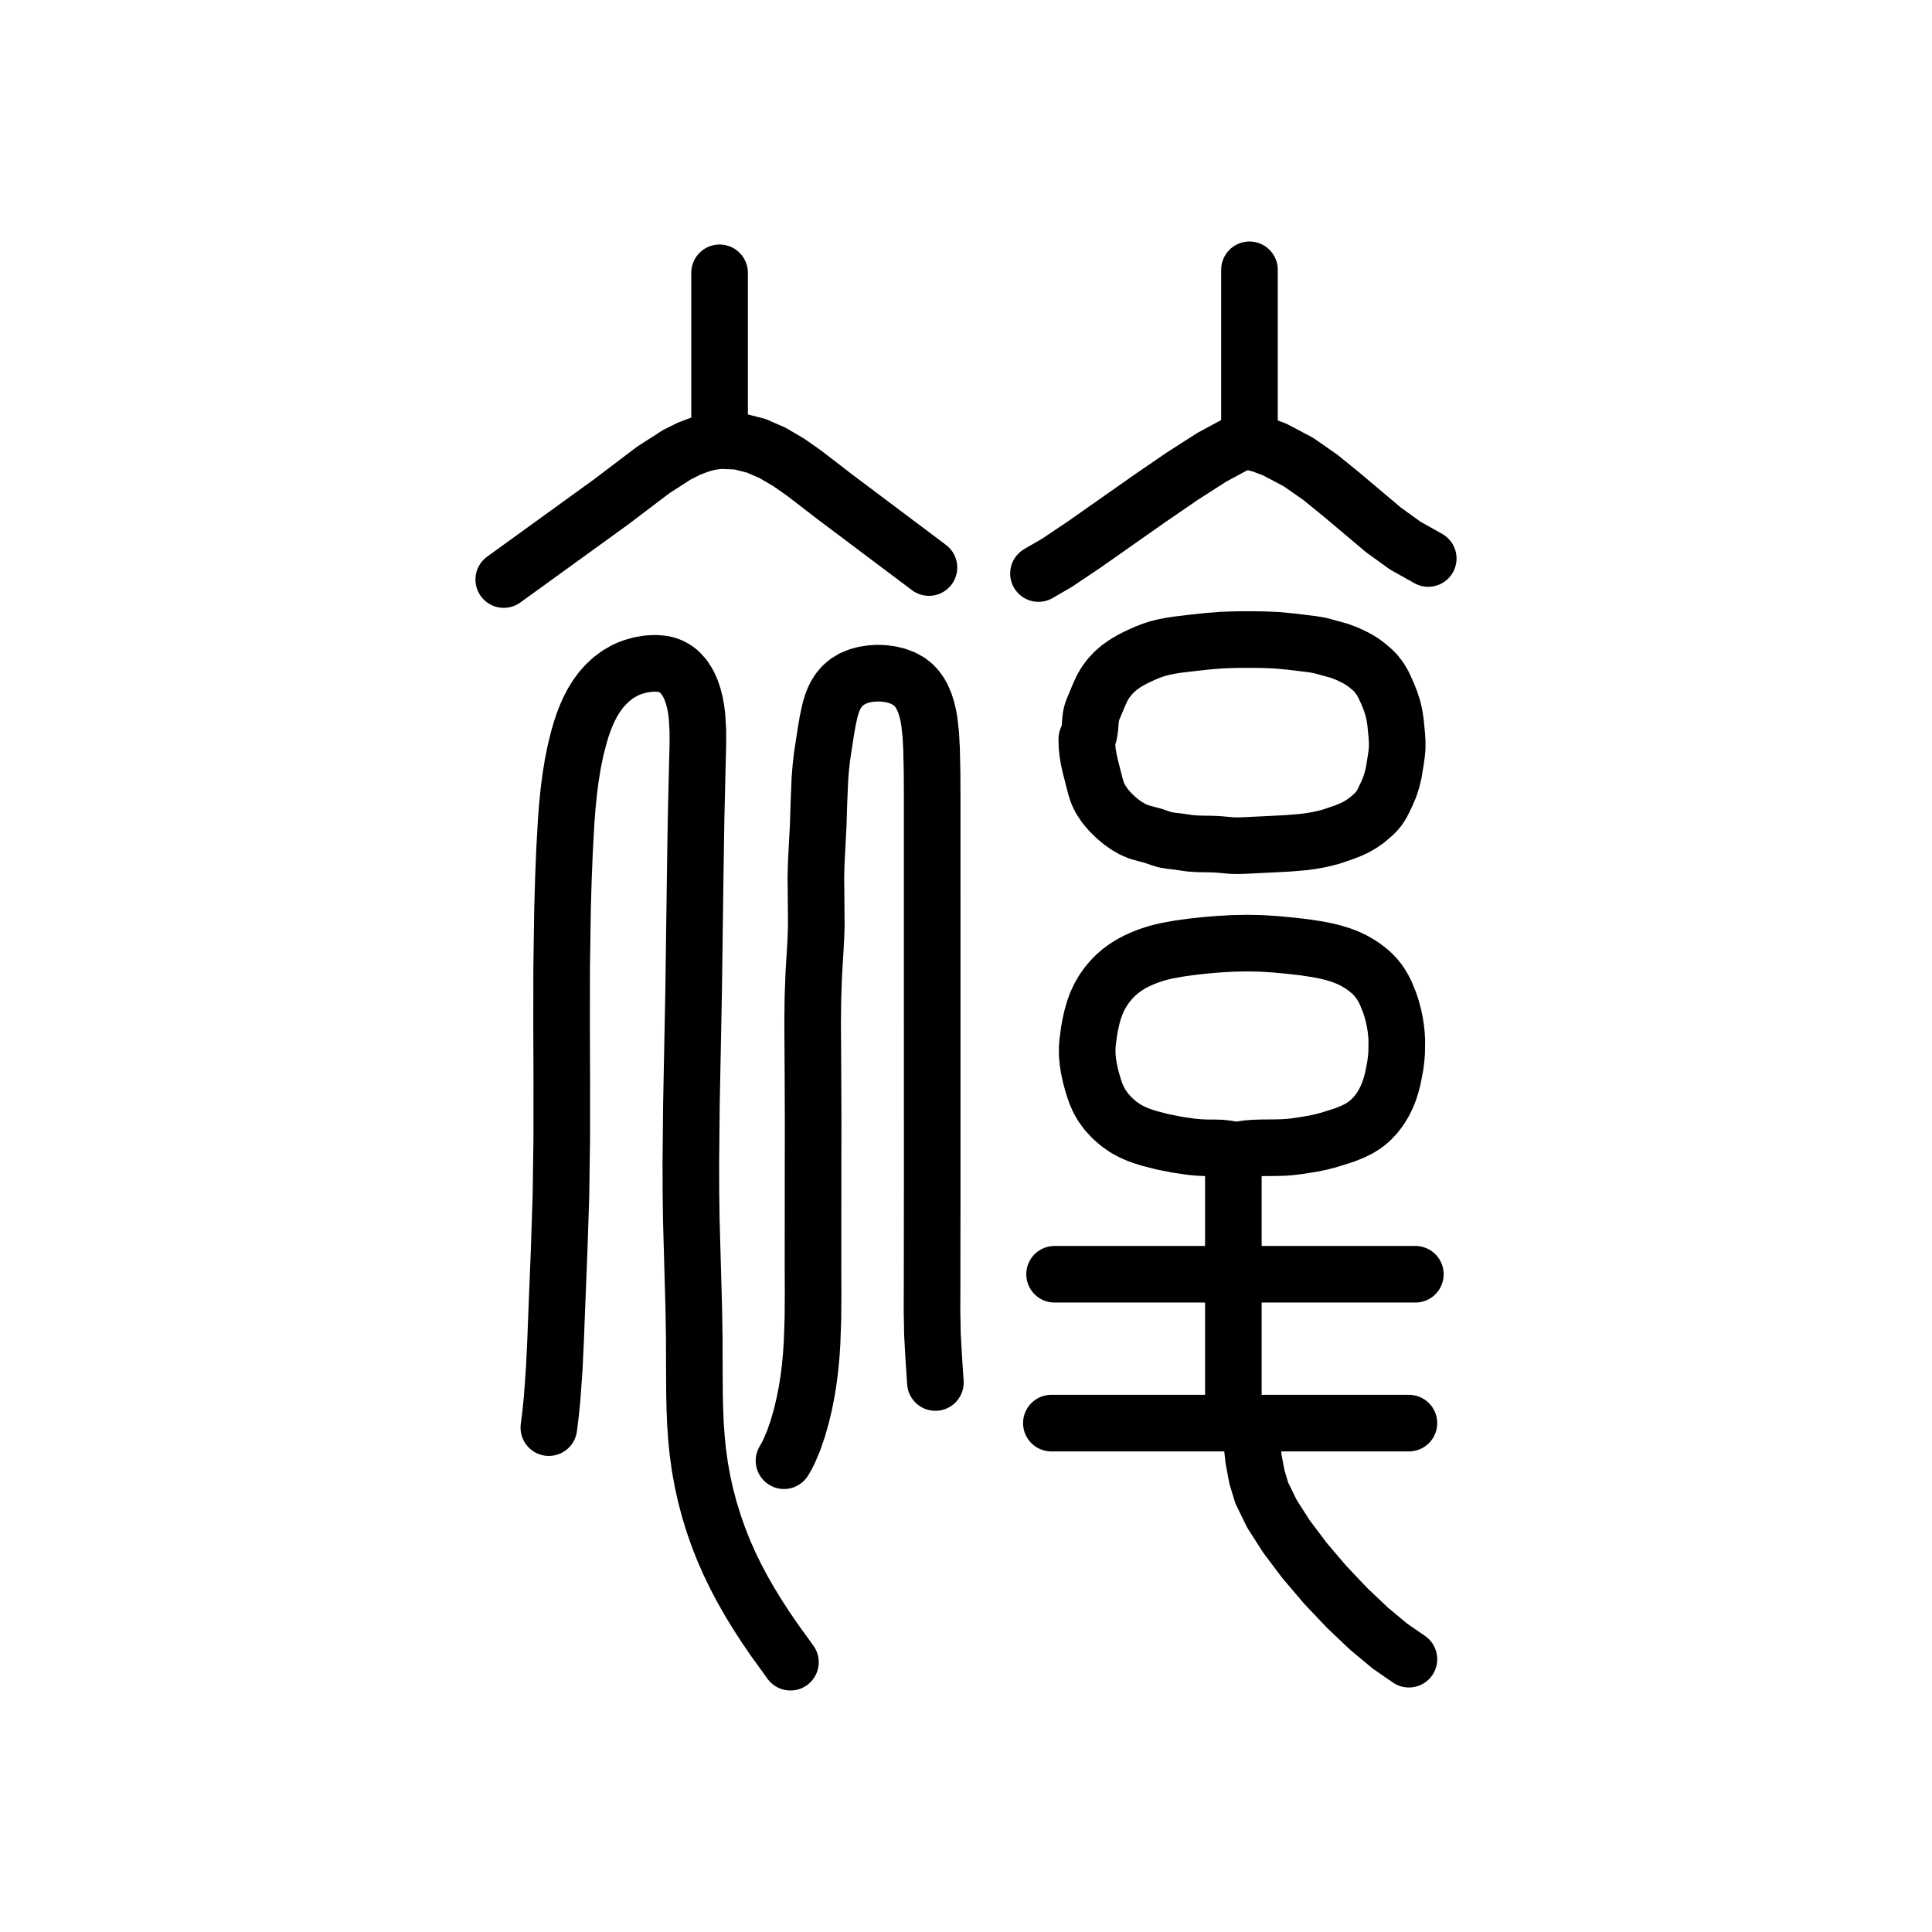
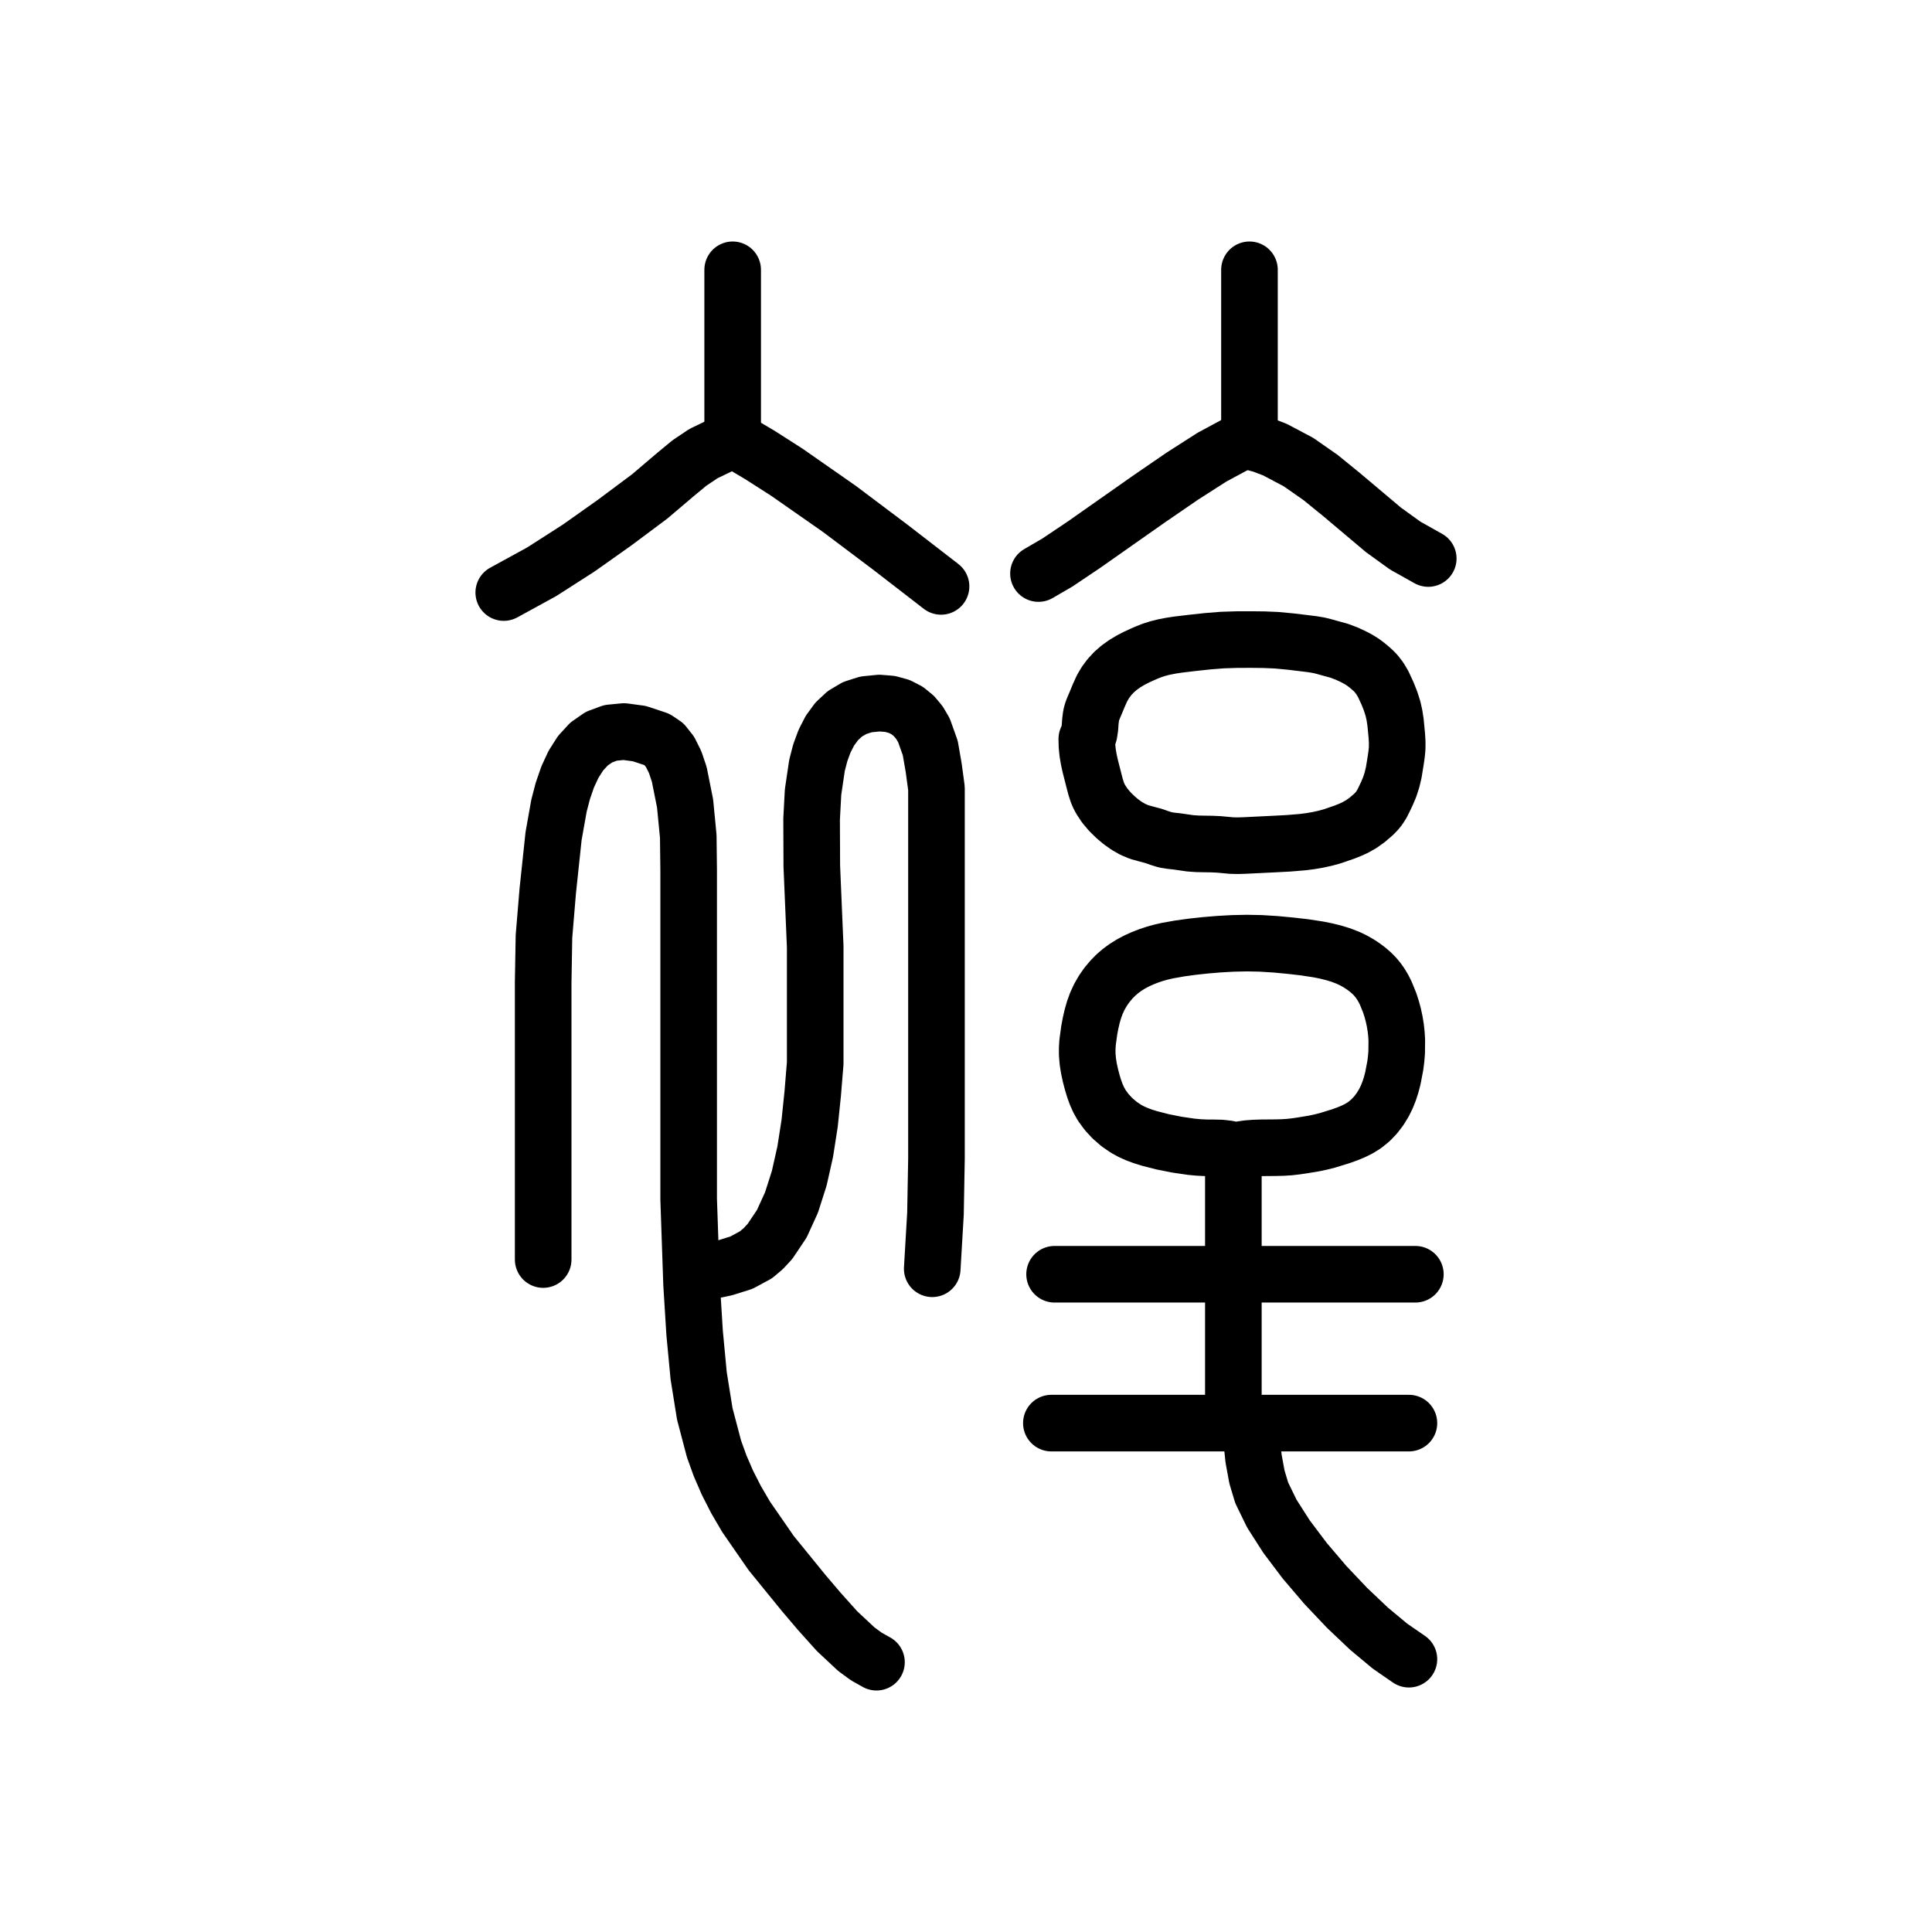
<svg xmlns="http://www.w3.org/2000/svg" viewBox="0 0 1024 1024" data-codepoint="U+3E7F2" data-advance="1024" data-schema="seal-centerline-1">
  <g transform="matrix(1 0 0 -1 0 832)" fill="none" stroke="#000" stroke-width="30" stroke-linecap="round" stroke-linejoin="round">
-     <path id="stroke-1" d="M 381.391 599.738 L 381.391 687.406" />
-     <path id="stroke-2" d="M 653.707 78.517 L 653.707 221.972" />
-     <path id="stroke-3" d="M 654.561 221.972 L 652.816 222.623 L 651.002 223.075 L 647.207 223.527 L 643.268 223.618 L 639.276 223.639 L 635.309 223.826 L 631.396 224.193 L 623.801 225.306 L 616.272 226.799 L 609.066 228.655 L 605.904 229.642 L 602.795 230.78 L 599.75 232.126 L 596.784 233.736 L 593.078 236.282 L 589.639 239.261 L 586.581 242.56 L 584.015 246.068 L 582.361 248.98 L 581.016 251.977 L 579.897 255.08 L 578.921 258.311 L 577.976 261.899 L 577.17 265.602 L 576.573 269.365 L 576.255 273.133 L 576.243 276.331 L 576.442 279.503 L 577.301 285.822 L 577.99 289.516 L 578.825 293.173 L 579.843 296.741 L 581.08 300.168 L 582.7 303.674 L 584.589 306.947 L 586.716 309.982 L 589.049 312.774 L 591.364 315.132 L 593.855 317.294 L 596.55 319.277 L 599.476 321.099 L 602.452 322.673 L 605.598 324.104 L 608.856 325.377 L 612.167 326.476 L 615.4 327.372 L 618.656 328.121 L 625.36 329.315 L 631.974 330.22 L 638.845 330.968 L 646.097 331.576 L 653.431 331.98 L 660.802 332.136 L 668.164 331.999 L 676.058 331.506 L 683.821 330.777 L 691.412 329.909 L 698.903 328.757 L 702.957 327.938 L 706.945 326.947 L 710.803 325.758 L 714.467 324.344 L 717.422 322.935 L 720.167 321.38 L 722.685 319.722 L 724.957 318.004 L 727.015 316.216 L 728.841 314.359 L 730.479 312.384 L 731.969 310.241 L 733.261 308.05 L 734.459 305.684 L 736.575 300.485 L 737.593 297.34 L 738.475 294.065 L 739.206 290.695 L 739.768 287.263 L 740.13 284.016 L 740.331 280.751 L 740.264 274.189 L 739.98 270.688 L 739.537 267.213 L 738.236 260.447 L 737.355 257.066 L 736.303 253.787 L 735.032 250.598 L 733.495 247.485 L 731.485 244.199 L 729.117 241.079 L 726.4 238.223 L 723.345 235.724 L 720.437 233.899 L 717.338 232.351 L 714.106 231.014 L 710.797 229.826 L 703.672 227.624 L 700.074 226.708 L 696.451 225.938 L 690.446 224.945 L 686.998 224.436 L 683.435 224.024 L 679.816 223.796 L 676.124 223.703 L 668.673 223.638 L 664.99 223.521 L 661.385 223.253 L 657.896 222.76 L 654.561 221.972" />
-     <path id="stroke-4" d="M 662.244 598.145 L 662.244 689.0" />
-     <path id="stroke-5" d="M 663.098 76.922 L 663.384 68.244 L 664.413 58.672 L 666.194 49.185 L 668.735 40.764 L 674.1 29.754 L 681.896 17.562 L 691.534 4.778 L 702.426 -8.01 L 713.983 -20.211 L 725.615 -31.237 L 736.736 -40.498 L 746.756 -47.406" />
-     <path id="stroke-6" d="M 267.0 524.823 L 323.687 565.824 L 346.207 582.895 L 358.719 590.946 L 365.138 594.171 L 371.608 596.604 L 376.795 597.871 L 381.847 598.507 L 391.574 598.082 L 400.839 595.727 L 409.696 591.842 L 418.197 586.826 L 426.393 581.076 L 442.082 568.972 L 492.366 531.199" />
-     <path id="stroke-7" d="M 290.902 75.328 L 291.852 82.977 L 292.624 90.695 L 293.748 106.298 L 294.499 122.048 L 295.101 137.853 L 296.311 167.997 L 297.311 198.22 L 297.738 228.343 L 297.758 258.628 L 297.649 288.958 L 297.689 319.22 L 298.156 350.433 L 298.608 365.966 L 299.228 381.45 L 300.09 396.952 L 300.688 404.632 L 301.447 412.239 L 302.408 419.75 L 303.607 427.144 L 305.083 434.402 L 306.874 441.503 L 308.014 445.346 L 309.286 449.116 L 310.713 452.793 L 312.318 456.357 L 314.125 459.789 L 316.158 463.07 L 318.439 466.181 L 320.993 469.102 L 324.041 471.973 L 327.466 474.542 L 331.311 476.741 L 333.403 477.681 L 335.617 478.504 L 339.426 479.561 L 343.377 480.23 L 347.285 480.452 L 350.965 480.166 L 352.825 479.775 L 354.563 479.223 L 356.185 478.517 L 357.693 477.668 L 359.091 476.684 L 360.384 475.575 L 362.666 473.015 L 364.569 470.062 L 366.125 466.787 L 367.363 463.263 L 368.313 459.562 L 368.972 455.979 L 369.432 452.317 L 369.876 444.8 L 369.878 437.107 L 369.674 429.336 L 368.941 398.447 L 368.468 367.751 L 367.64 306.558 L 366.455 245.995 L 366.16 215.717 L 366.198 200.603 L 366.404 185.516 L 367.275 154.442 L 367.709 138.871 L 367.969 123.231 L 368.012 107.917 L 368.11 92.635 L 368.285 85.047 L 368.602 77.515 L 369.102 70.057 L 369.829 62.688 L 370.914 54.801 L 372.307 47.042 L 373.997 39.416 L 375.975 31.926 L 378.232 24.577 L 380.757 17.371 L 383.54 10.314 L 386.572 3.408 L 390.008 -3.675 L 393.678 -10.593 L 397.552 -17.353 L 401.6 -23.96 L 405.794 -30.422 L 410.104 -36.745 L 418.951 -49.0" />
-     <path id="stroke-8" d="M 415.536 57.794 L 416.925 60.187 L 418.246 62.796 L 420.683 68.548 L 422.843 74.826 L 424.721 81.406 L 426.237 87.731 L 427.509 94.127 L 428.549 100.599 L 429.37 107.149 L 429.97 113.571 L 430.401 120.059 L 430.862 133.193 L 430.961 146.468 L 430.907 159.804 L 430.938 211.598 L 430.979 237.484 L 430.88 263.423 L 430.713 289.787 L 430.856 302.882 L 431.324 315.853 L 432.104 328.635 L 432.45 335.043 L 432.651 341.504 L 432.554 354.288 L 432.429 367.084 L 432.611 373.954 L 432.94 380.772 L 433.662 394.399 L 434.058 407.006 L 434.577 419.358 L 435.055 425.324 L 435.726 431.222 L 437.639 443.676 L 438.682 449.847 L 439.975 455.773 L 440.805 458.577 L 441.804 461.24 L 443.009 463.734 L 444.454 466.032 L 446.487 468.437 L 448.91 470.515 L 451.734 472.242 L 454.973 473.595 L 458.066 474.439 L 461.376 474.98 L 464.809 475.208 L 468.269 475.115 L 471.992 474.632 L 475.54 473.758 L 478.818 472.505 L 481.733 470.883 L 484.01 469.098 L 485.948 467.047 L 487.583 464.759 L 488.954 462.265 L 490.183 459.362 L 491.174 456.279 L 491.956 453.041 L 492.558 449.674 L 493.333 442.659 L 493.727 435.441 L 494.018 422.729 L 494.07 410.02 L 494.073 306.446 L 494.084 202.857 L 494.028 150.22 L 493.985 137.437 L 494.213 124.762 L 494.957 111.477 L 495.78 99.238" />
-     <path id="stroke-9" d="M 550.414 528.011 L 560.426 533.835 L 574.547 543.319 L 609.158 567.629 L 626.668 579.636 L 642.327 589.666 L 654.645 596.308 L 659.086 597.919 L 662.133 598.155 L 669.087 596.232 L 675.728 593.696 L 688.22 587.085 L 699.912 578.926 L 711.107 569.82 L 733.225 551.179 L 744.753 542.848 L 757.0 535.981" />
-     <path id="stroke-10" d="M 557.244 77.72 L 746.756 77.72" />
-     <path id="stroke-11" d="M 558.951 156.62 L 750.171 156.62" />
-     <path id="stroke-12" d="M 576.024 440.343 L 576.114 436.614 L 576.483 433.019 L 577.076 429.512 L 577.833 426.047 L 579.85 418.133 L 580.668 414.982 L 581.65 411.934 L 582.439 410.096 L 583.37 408.318 L 585.614 404.934 L 588.295 401.768 L 591.328 398.808 L 594.197 396.402 L 597.248 394.235 L 600.461 392.402 L 603.818 390.994 L 607.702 389.916 L 611.562 388.888 L 614.614 387.804 L 617.71 386.845 L 620.675 386.374 L 623.767 386.041 L 630.853 385.021 L 634.584 384.761 L 638.374 384.681 L 642.196 384.628 L 646.027 384.454 L 652.654 383.839 L 656.028 383.757 L 659.367 383.856 L 675.059 384.617 L 682.932 385.032 L 690.601 385.673 L 694.544 386.186 L 698.445 386.854 L 702.3 387.696 L 706.105 388.731 L 712.648 390.988 L 715.594 392.16 L 718.313 393.403 L 721.442 395.171 L 724.585 397.398 L 728.004 400.336 L 729.588 401.955 L 730.957 403.61 L 732.439 405.957 L 733.652 408.374 L 735.131 411.486 L 736.526 414.783 L 737.783 418.635 L 738.721 422.618 L 739.802 429.288 L 740.231 432.307 L 740.521 435.254 L 740.547 438.682 L 740.337 442.123 L 739.654 449.245 L 739.096 452.863 L 738.312 456.389 L 736.993 460.517 L 735.449 464.397 L 733.167 469.356 L 731.363 472.404 L 729.303 475.075 L 727.632 476.756 L 725.899 478.274 L 724.138 479.726 L 722.246 481.12 L 720.107 482.454 L 717.706 483.75 L 713.819 485.576 L 709.78 487.099 L 704.46 488.551 L 701.817 489.297 L 699.012 489.993 L 695.596 490.56 L 691.995 491.004 L 684.335 491.934 L 676.636 492.663 L 669.933 492.946 L 663.113 493.02 L 655.401 492.994 L 647.795 492.745 L 640.063 492.129 L 632.41 491.304 L 624.382 490.349 L 620.447 489.747 L 616.638 488.994 L 613.669 488.237 L 610.849 487.342 L 607.934 486.208 L 605.223 485.02 L 602.33 483.686 L 599.379 482.166 L 596.296 480.326 L 593.217 478.15 L 590.426 475.717 L 587.982 473.072 L 585.887 470.247 L 584.145 467.28 L 582.445 463.547 L 580.845 459.67 L 579.427 456.344 L 578.804 454.623 L 578.328 452.851 L 577.916 449.645 L 577.698 446.396 L 577.22 443.248 L 576.74 441.757 L 576.024 440.343" />
+     <path id="stroke-1" d="M 653.707 77.72 L 653.707 222.291" />
+     <path id="stroke-2" d="M 654.561 221.972 L 652.816 222.623 L 651.002 223.075 L 647.207 223.527 L 643.268 223.618 L 639.276 223.639 L 635.309 223.826 L 631.396 224.193 L 623.801 225.306 L 616.272 226.799 L 609.066 228.655 L 605.904 229.642 L 602.795 230.78 L 599.75 232.126 L 596.784 233.736 L 593.078 236.282 L 589.639 239.261 L 586.581 242.56 L 584.015 246.068 L 582.361 248.98 L 581.016 251.977 L 579.897 255.08 L 578.921 258.311 L 577.976 261.899 L 577.17 265.602 L 576.573 269.365 L 576.255 273.133 L 576.243 276.331 L 576.442 279.503 L 577.301 285.822 L 577.99 289.516 L 578.825 293.173 L 579.843 296.741 L 581.08 300.168 L 582.7 303.674 L 584.589 306.947 L 586.716 309.982 L 589.049 312.774 L 591.364 315.132 L 593.855 317.294 L 596.55 319.277 L 599.476 321.099 L 602.452 322.673 L 605.598 324.104 L 608.856 325.377 L 612.167 326.476 L 615.4 327.372 L 618.656 328.121 L 625.36 329.315 L 631.974 330.22 L 638.845 330.968 L 646.097 331.576 L 653.431 331.98 L 660.802 332.136 L 668.164 331.999 L 676.058 331.506 L 683.821 330.777 L 691.412 329.909 L 698.903 328.757 L 702.957 327.938 L 706.945 326.947 L 710.803 325.758 L 714.467 324.344 L 717.422 322.935 L 720.167 321.38 L 722.685 319.722 L 724.957 318.004 L 727.015 316.216 L 728.841 314.359 L 730.479 312.384 L 731.969 310.241 L 733.261 308.05 L 734.459 305.684 L 736.575 300.485 L 737.593 297.34 L 738.475 294.065 L 739.206 290.695 L 739.768 287.263 L 740.13 284.016 L 740.331 280.751 L 740.264 274.189 L 739.98 270.688 L 739.537 267.213 L 738.236 260.447 L 737.355 257.066 L 736.303 253.787 L 735.032 250.598 L 733.495 247.485 L 731.485 244.199 L 729.117 241.079 L 726.4 238.223 L 723.345 235.724 L 720.437 233.899 L 717.338 232.351 L 714.106 231.014 L 710.797 229.826 L 703.672 227.624 L 700.074 226.708 L 696.451 225.938 L 690.446 224.945 L 686.998 224.436 L 683.435 224.024 L 679.816 223.796 L 676.124 223.703 L 668.673 223.638 L 664.99 223.521 L 661.385 223.253 L 657.896 222.76 Z" />
+     <path id="stroke-3" d="M 662.244 598.124 L 662.244 689" />
+     <path id="stroke-4" d="M 663.098 77.72 L 663.384 68.897 L 664.413 58.984 L 666.194 49.22 L 668.735 40.764 L 674.1 29.754 L 681.896 17.562 L 691.534 4.778 L 702.426 -8.01 L 713.983 -20.211 L 725.615 -31.237 L 736.736 -40.498 L 746.756 -47.406" />
+     <path id="stroke-5" d="M 550.414 528.011 L 560.426 533.835 L 574.547 543.319 L 609.158 567.629 L 626.668 579.636 L 642.327 589.666 L 654.645 596.308 L 659.086 597.919 L 662.133 598.155 L 669.087 596.232 L 675.728 593.696 L 688.22 587.085 L 699.912 578.926 L 711.107 569.82 L 733.225 551.179 L 744.753 542.848 L 757 535.981" />
+     <path id="stroke-6" d="M 557.244 77.72 L 746.756 77.72" />
+     <path id="stroke-7" d="M 558.951 156.62 L 750.171 156.62" />
+     <path id="stroke-8" d="M 576.024 440.343 L 576.114 436.614 L 576.483 433.019 L 577.076 429.512 L 577.833 426.047 L 579.85 418.133 L 580.668 414.982 L 581.65 411.934 L 582.439 410.096 L 583.37 408.318 L 585.614 404.934 L 588.295 401.768 L 591.328 398.808 L 594.197 396.402 L 597.248 394.235 L 600.461 392.402 L 603.818 390.994 L 607.702 389.916 L 611.562 388.888 L 614.614 387.804 L 617.71 386.845 L 620.675 386.374 L 623.767 386.041 L 630.853 385.021 L 634.584 384.761 L 638.374 384.681 L 642.196 384.628 L 646.027 384.454 L 652.654 383.839 L 656.028 383.757 L 659.367 383.856 L 675.059 384.617 L 682.932 385.032 L 690.601 385.673 L 694.544 386.186 L 698.445 386.854 L 702.3 387.696 L 706.105 388.731 L 712.648 390.988 L 715.594 392.16 L 718.313 393.403 L 721.442 395.171 L 724.585 397.398 L 728.004 400.336 L 729.588 401.955 L 730.957 403.61 L 732.439 405.957 L 733.652 408.374 L 735.131 411.486 L 736.526 414.783 L 737.783 418.635 L 738.721 422.618 L 739.802 429.288 L 740.231 432.307 L 740.521 435.254 L 740.547 438.682 L 740.337 442.123 L 739.654 449.245 L 739.096 452.863 L 738.312 456.389 L 736.993 460.517 L 735.449 464.397 L 733.167 469.356 L 731.363 472.404 L 729.303 475.075 L 727.632 476.756 L 725.899 478.274 L 724.138 479.726 L 722.246 481.12 L 720.107 482.454 L 717.706 483.75 L 713.819 485.576 L 709.78 487.099 L 704.46 488.551 L 701.817 489.297 L 699.012 489.993 L 695.596 490.56 L 691.995 491.004 L 684.335 491.934 L 676.636 492.663 L 669.933 492.946 L 663.113 493.02 L 655.401 492.994 L 647.795 492.745 L 640.063 492.129 L 632.41 491.304 L 624.382 490.349 L 620.447 489.747 L 616.638 488.994 L 613.669 488.237 L 610.849 487.342 L 607.934 486.208 L 605.223 485.02 L 602.33 483.686 L 599.379 482.166 L 596.296 480.326 L 593.217 478.15 L 590.426 475.717 L 587.982 473.072 L 585.887 470.247 L 584.145 467.28 L 582.445 463.547 L 580.845 459.67 L 579.427 456.344 L 578.804 454.623 L 578.328 452.851 L 577.916 449.645 L 577.698 446.396 L 577.22 443.248 L 576.74 441.757 Z" />
+     <path id="stroke-9" d="M 366.552 156.272 L 384.209 160.009 L 392.95 162.751 L 400.611 166.877 L 404.525 170.167 L 408.116 174.044 L 414.382 183.406 L 419.513 194.656 L 423.612 207.486 L 426.784 221.59 L 429.133 236.661 L 430.763 252.391 L 432.078 268.474 L 432.078 300.469 L 432.078 330.188 L 430.268 372.977 L 430.17 397.912 L 430.938 412.208 L 433.021 426.302 L 434.738 432.941 L 437.001 439.13 L 439.882 444.736 L 443.455 449.626 L 447.791 453.666 L 452.963 456.724 L 459.044 458.667 L 466.105 459.361 L 471.782 458.902 L 476.688 457.544 L 480.879 455.377 L 484.41 452.49 L 487.338 448.972 L 489.718 444.913 L 493.06 435.525 L 494.882 425.041 L 496.349 414.175 L 496.349 394.15 L 496.349 335.525 L 496.349 276.77 L 496.349 218.05 L 495.823 188.755 L 494.104 159.53" />
+     <path id="stroke-10" d="M 388.33 599.397 L 380.629 595.328 L 372.834 591.578 L 365.391 586.581 L 358.272 580.706 L 344.326 568.859 L 325.866 555.08 L 306.784 541.564 L 287.142 528.966 L 267.0 517.941" />
+     <path id="stroke-11" d="M 388.33 599.397 L 388.33 689.0" />
+     <path id="stroke-12" d="M 388.33 599.397 L 402.846 590.798 L 417.077 581.693 L 444.846 562.305 L 471.968 541.913 L 498.771 521.198" />
+     <path id="stroke-13" d="M 287.895 164.418 L 287.895 212.772 L 287.895 261.972 L 287.895 311.239 L 288.313 335.656 L 290.321 359.799 L 293.407 388.869 L 296.278 404.995 L 298.31 412.784 L 300.841 420.134 L 303.946 426.853 L 307.701 432.75 L 312.183 437.632 L 317.465 441.306 L 323.625 443.583 L 330.737 444.268 L 338.877 443.171 L 348.122 440.099 L 351.929 437.544 L 355.15 433.474 L 357.832 428.094 L 360.021 421.607 L 363.11 406.139 L 364.793 388.711 L 365.002 370.964 L 365.002 354.539 L 365.002 332.221 L 365.002 241.775 L 365.002 196.493 L 366.554 151.383 L 368.166 125.439 L 370.307 102.822 L 373.542 82.654 L 378.435 64.055 L 381.68 55.07 L 385.551 46.148 L 390.119 37.178 L 395.455 28.051 L 408.709 8.888 L 425.88 -12.223 L 434.195 -22.007 L 443.637 -32.531 L 453.868 -42.094 L 459.173 -45.985 L 464.549 -49.0" />
  </g>
</svg>
